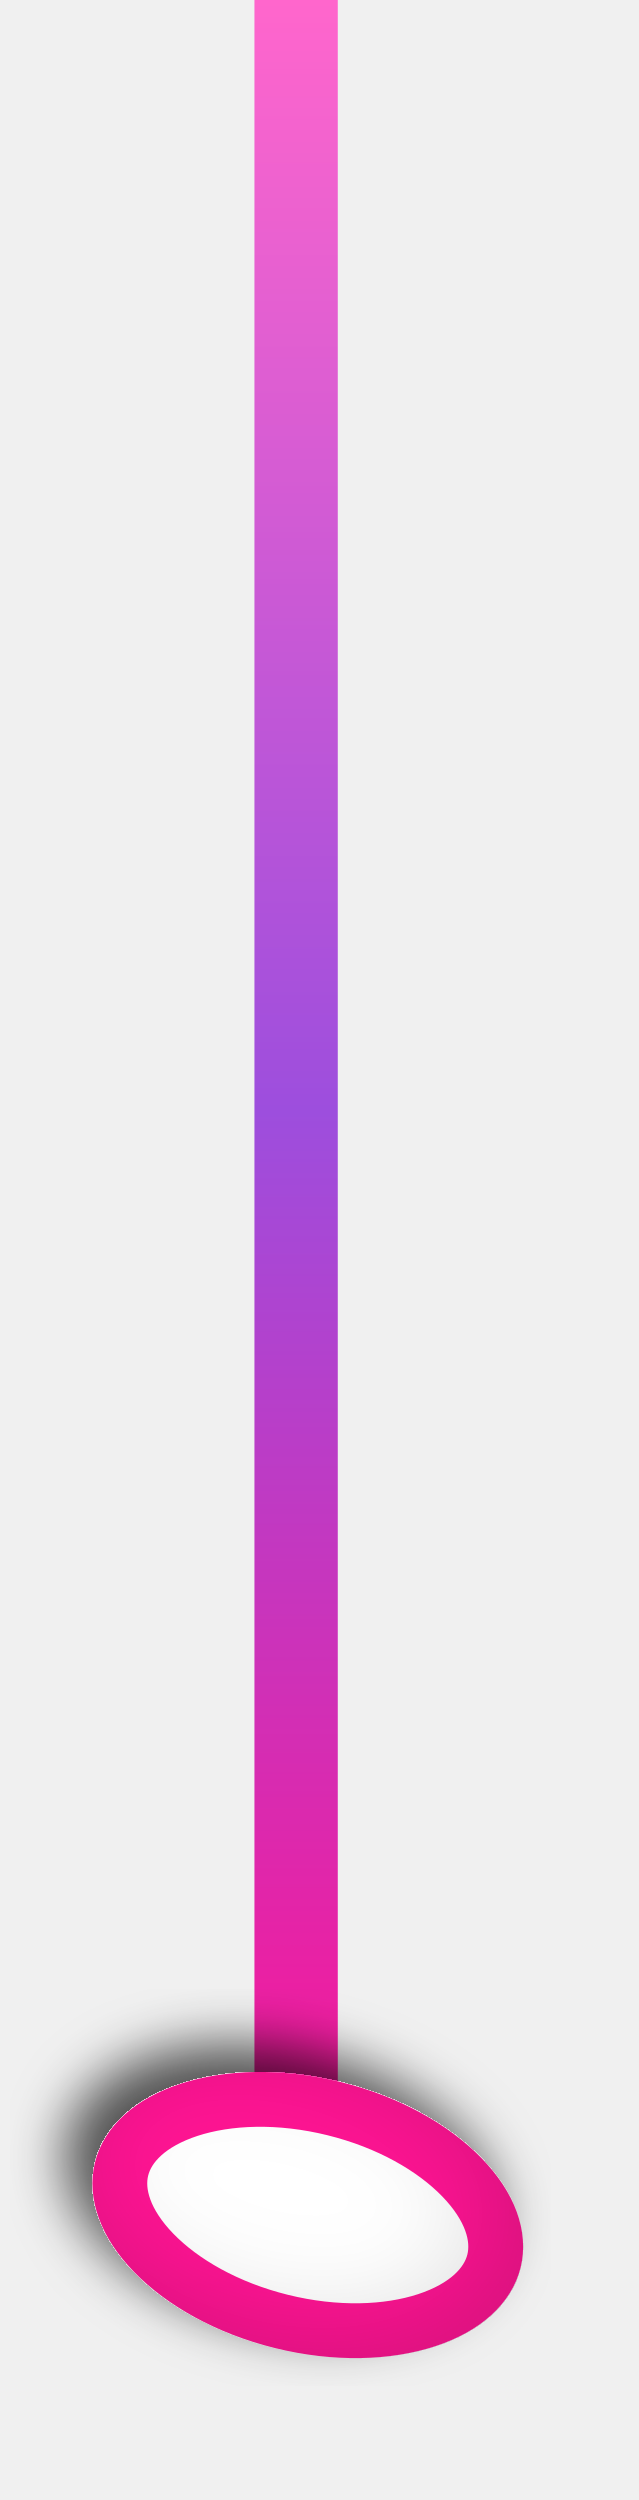
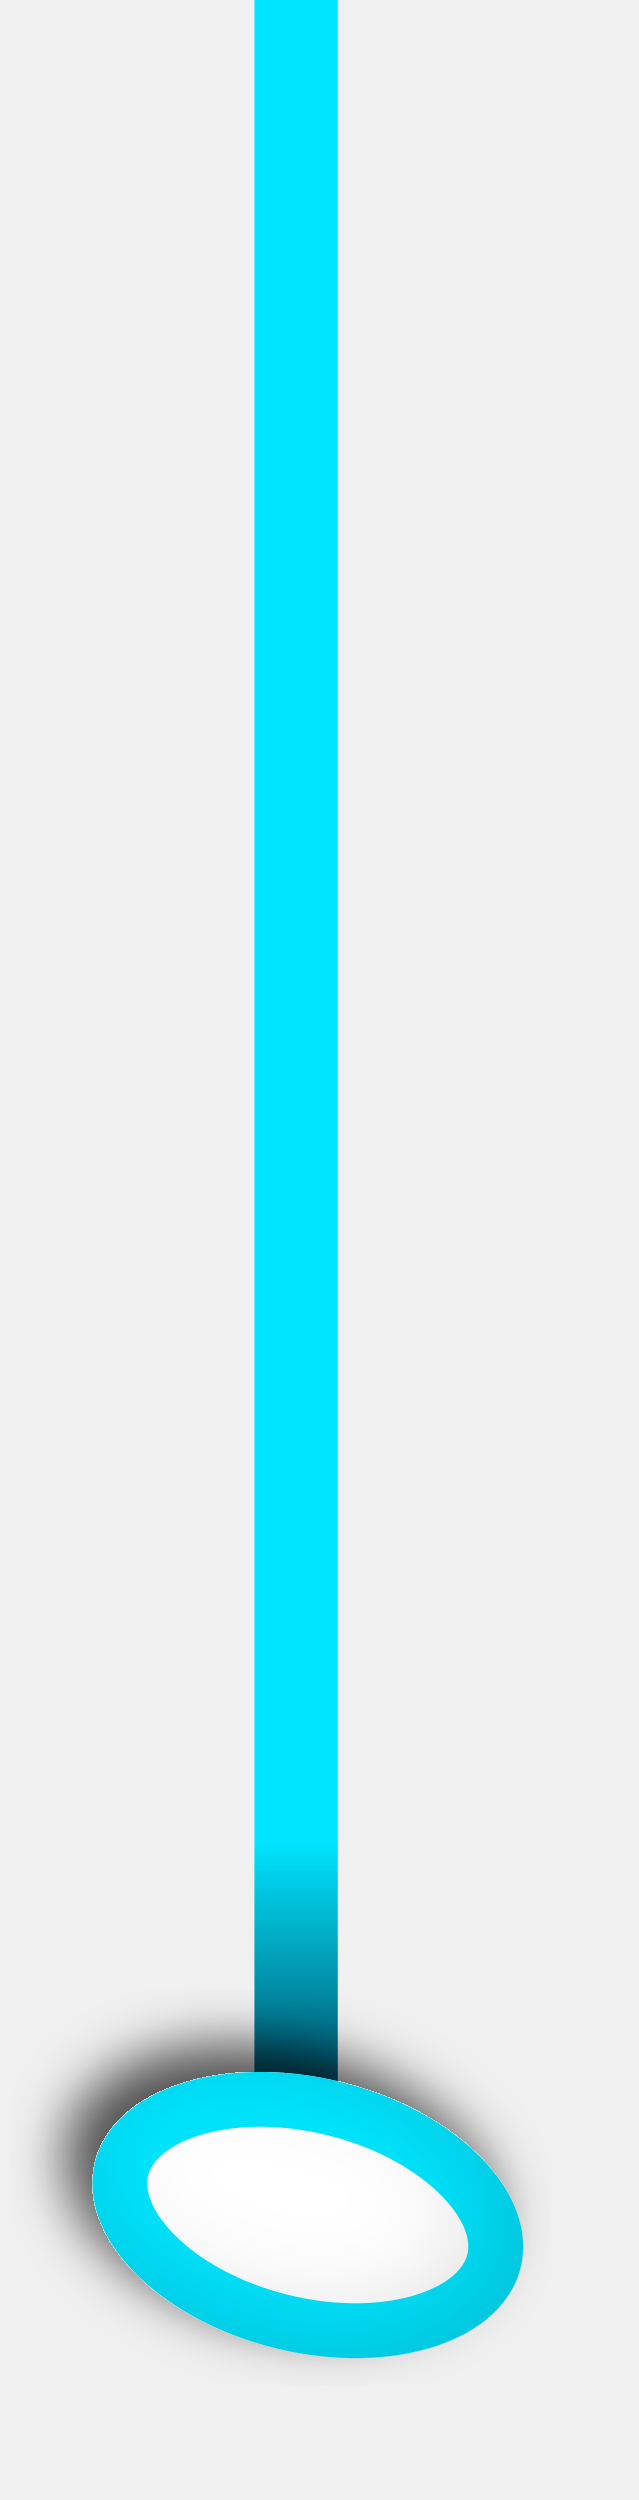
<svg xmlns="http://www.w3.org/2000/svg" width="23" height="90" viewBox="0 0 23 90" fill="none">
  <path d="M12.16 80H9.16L9.16 1.01328e-06H12.16L12.16 80Z" fill="url(#paint0_linear_315_2)" />
  <g filter="url(#filter0_di_315_2)">
    <path d="M12.263 74.953C8.032 73.907 4.072 75.204 3.419 77.848C2.765 80.492 5.665 83.484 9.897 84.53C14.128 85.575 18.087 84.279 18.741 81.635C19.395 78.99 16.494 75.999 12.263 74.953Z" fill="white" />
-     <path d="M4.376 78.085C4.592 77.212 5.392 76.417 6.806 75.954C8.205 75.497 10.062 75.425 12.027 75.911C13.992 76.396 15.601 77.325 16.626 78.381C17.662 79.449 17.999 80.525 17.783 81.398C17.567 82.271 16.767 83.066 15.353 83.529C13.955 83.986 12.098 84.058 10.133 83.572C8.168 83.087 6.559 82.158 5.534 81.102C4.498 80.034 4.161 78.957 4.376 78.085Z" stroke="#ff1493" stroke-width="1.973" />
+     <path d="M4.376 78.085C4.592 77.212 5.392 76.417 6.806 75.954C8.205 75.497 10.062 75.425 12.027 75.911C13.992 76.396 15.601 77.325 16.626 78.381C17.662 79.449 17.999 80.525 17.783 81.398C17.567 82.271 16.767 83.066 15.353 83.529C13.955 83.986 12.098 84.058 10.133 83.572C8.168 83.087 6.559 82.158 5.534 81.102C4.498 80.034 4.161 78.957 4.376 78.085Z" stroke="#00e5ff" stroke-width="1.973" />
  </g>
  <defs>
    <filter id="filter0_di_315_2" x="0.367" y="71.632" width="19.452" height="14.247" filterUnits="userSpaceOnUse" color-interpolation-filters="sRGB">
      <feFlood flood-opacity="0" result="BackgroundImageFix" />
      <feColorMatrix in="SourceAlpha" type="matrix" values="0 0 0 0 0 0 0 0 0 0 0 0 0 0 0 0 0 0 127 0" result="hardAlpha" />
      <feOffset dx="-0.986" dy="-0.986" />
      <feGaussianBlur stdDeviation="0.986" />
      <feComposite in2="hardAlpha" operator="out" />
      <feColorMatrix type="matrix" values="0 0 0 0 0 0 0 0 0 0 0 0 0 0 0 0 0 0 0.67 0" />
      <feBlend mode="normal" in2="BackgroundImageFix" result="effect1_dropShadow_315_2" />
      <feBlend mode="normal" in="SourceGraphic" in2="effect1_dropShadow_315_2" result="shape" />
      <feColorMatrix in="SourceAlpha" type="matrix" values="0 0 0 0 0 0 0 0 0 0 0 0 0 0 0 0 0 0 127 0" result="hardAlpha" />
      <feOffset dx="-0.986" dy="-0.986" />
      <feGaussianBlur stdDeviation="1.973" />
      <feComposite in2="hardAlpha" operator="arithmetic" k2="-1" k3="1" />
      <feColorMatrix type="matrix" values="0 0 0 0 0 0 0 0 0 0 0 0 0 0 0 0 0 0 0.15 0" />
      <feBlend mode="normal" in2="shape" result="effect2_innerShadow_315_2" />
    </filter>
    <linearGradient id="paint0_linear_315_2" x1="10.66" y1="80" x2="10.66" y2="0" gradientUnits="userSpaceOnUse">
-       <stop stop-color="#ff1493" />
-       <stop offset="0.5" stop-color="#9d4edd" />
-       <stop offset="1" stop-color="#ff66cc" />
+       <stop stop-color="#02041D" />
+       <stop offset="0.172" stop-color="#00e5ff" />
    </linearGradient>
  </defs>
</svg>
